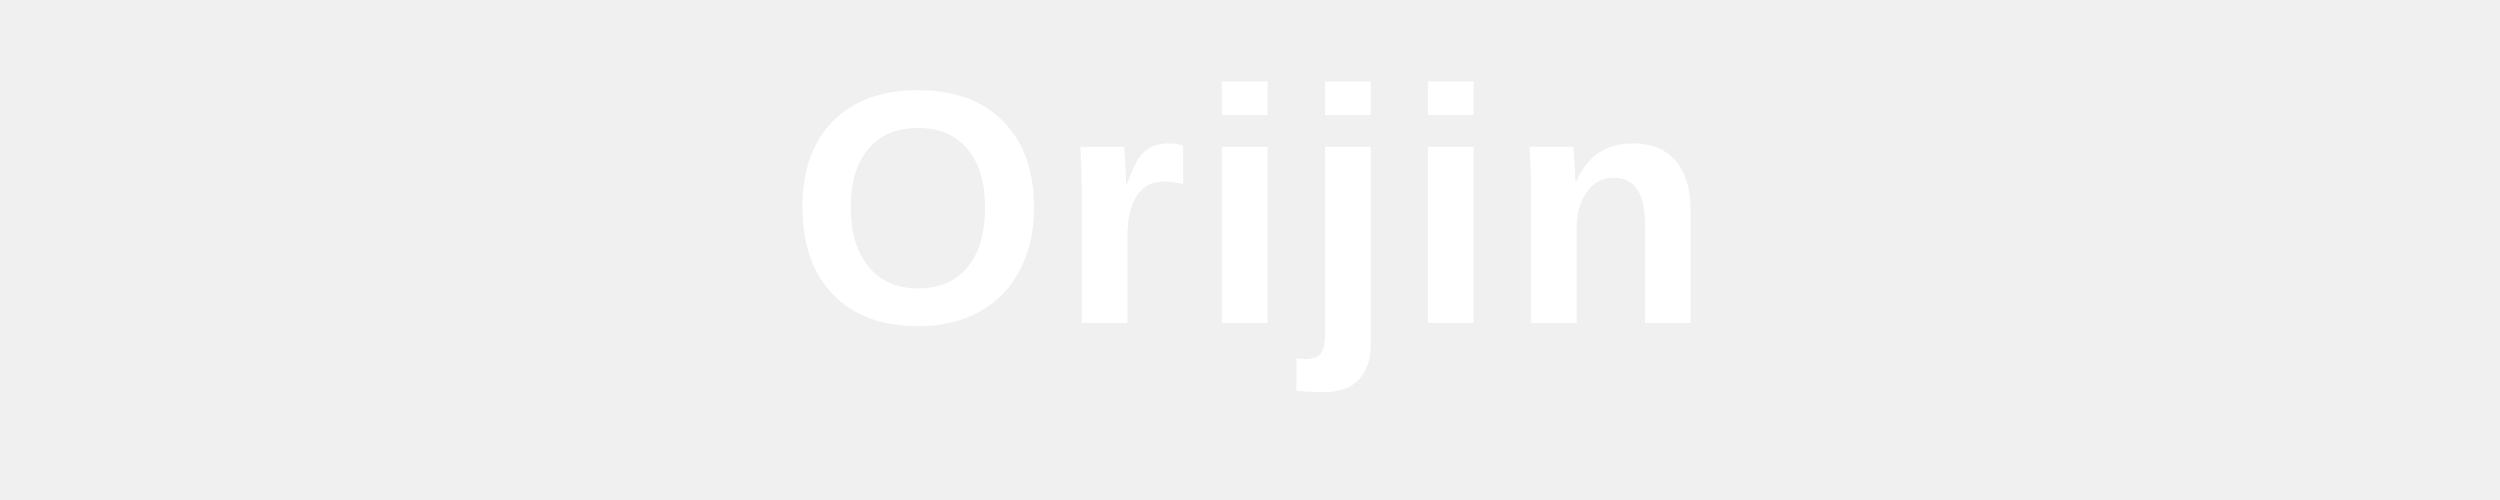
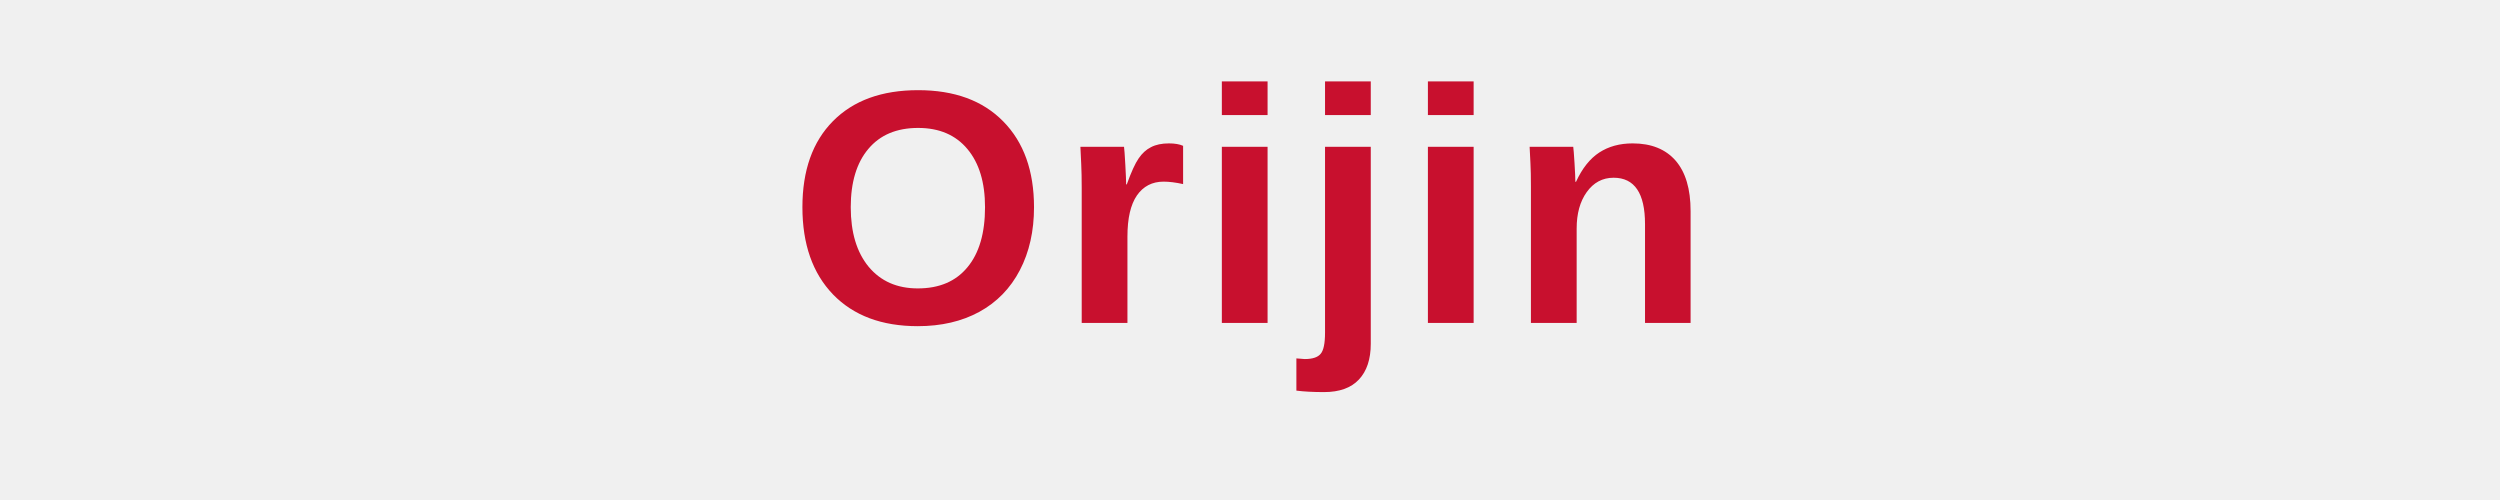
<svg xmlns="http://www.w3.org/2000/svg" viewBox="0 0 240 48" width="240" height="48">
-   <text x="120" y="31" text-anchor="middle" font-family="system-ui, Arial, sans-serif" font-size="32" font-weight="800" fill="#ffffff" letter-spacing="1">Orijin</text>
+   <text x="120" y="31" text-anchor="middle" font-family="system-ui, Arial, sans-serif" font-size="32" font-weight="800" fill="#C8102E" letter-spacing="1">Orijin</text>
</svg>
